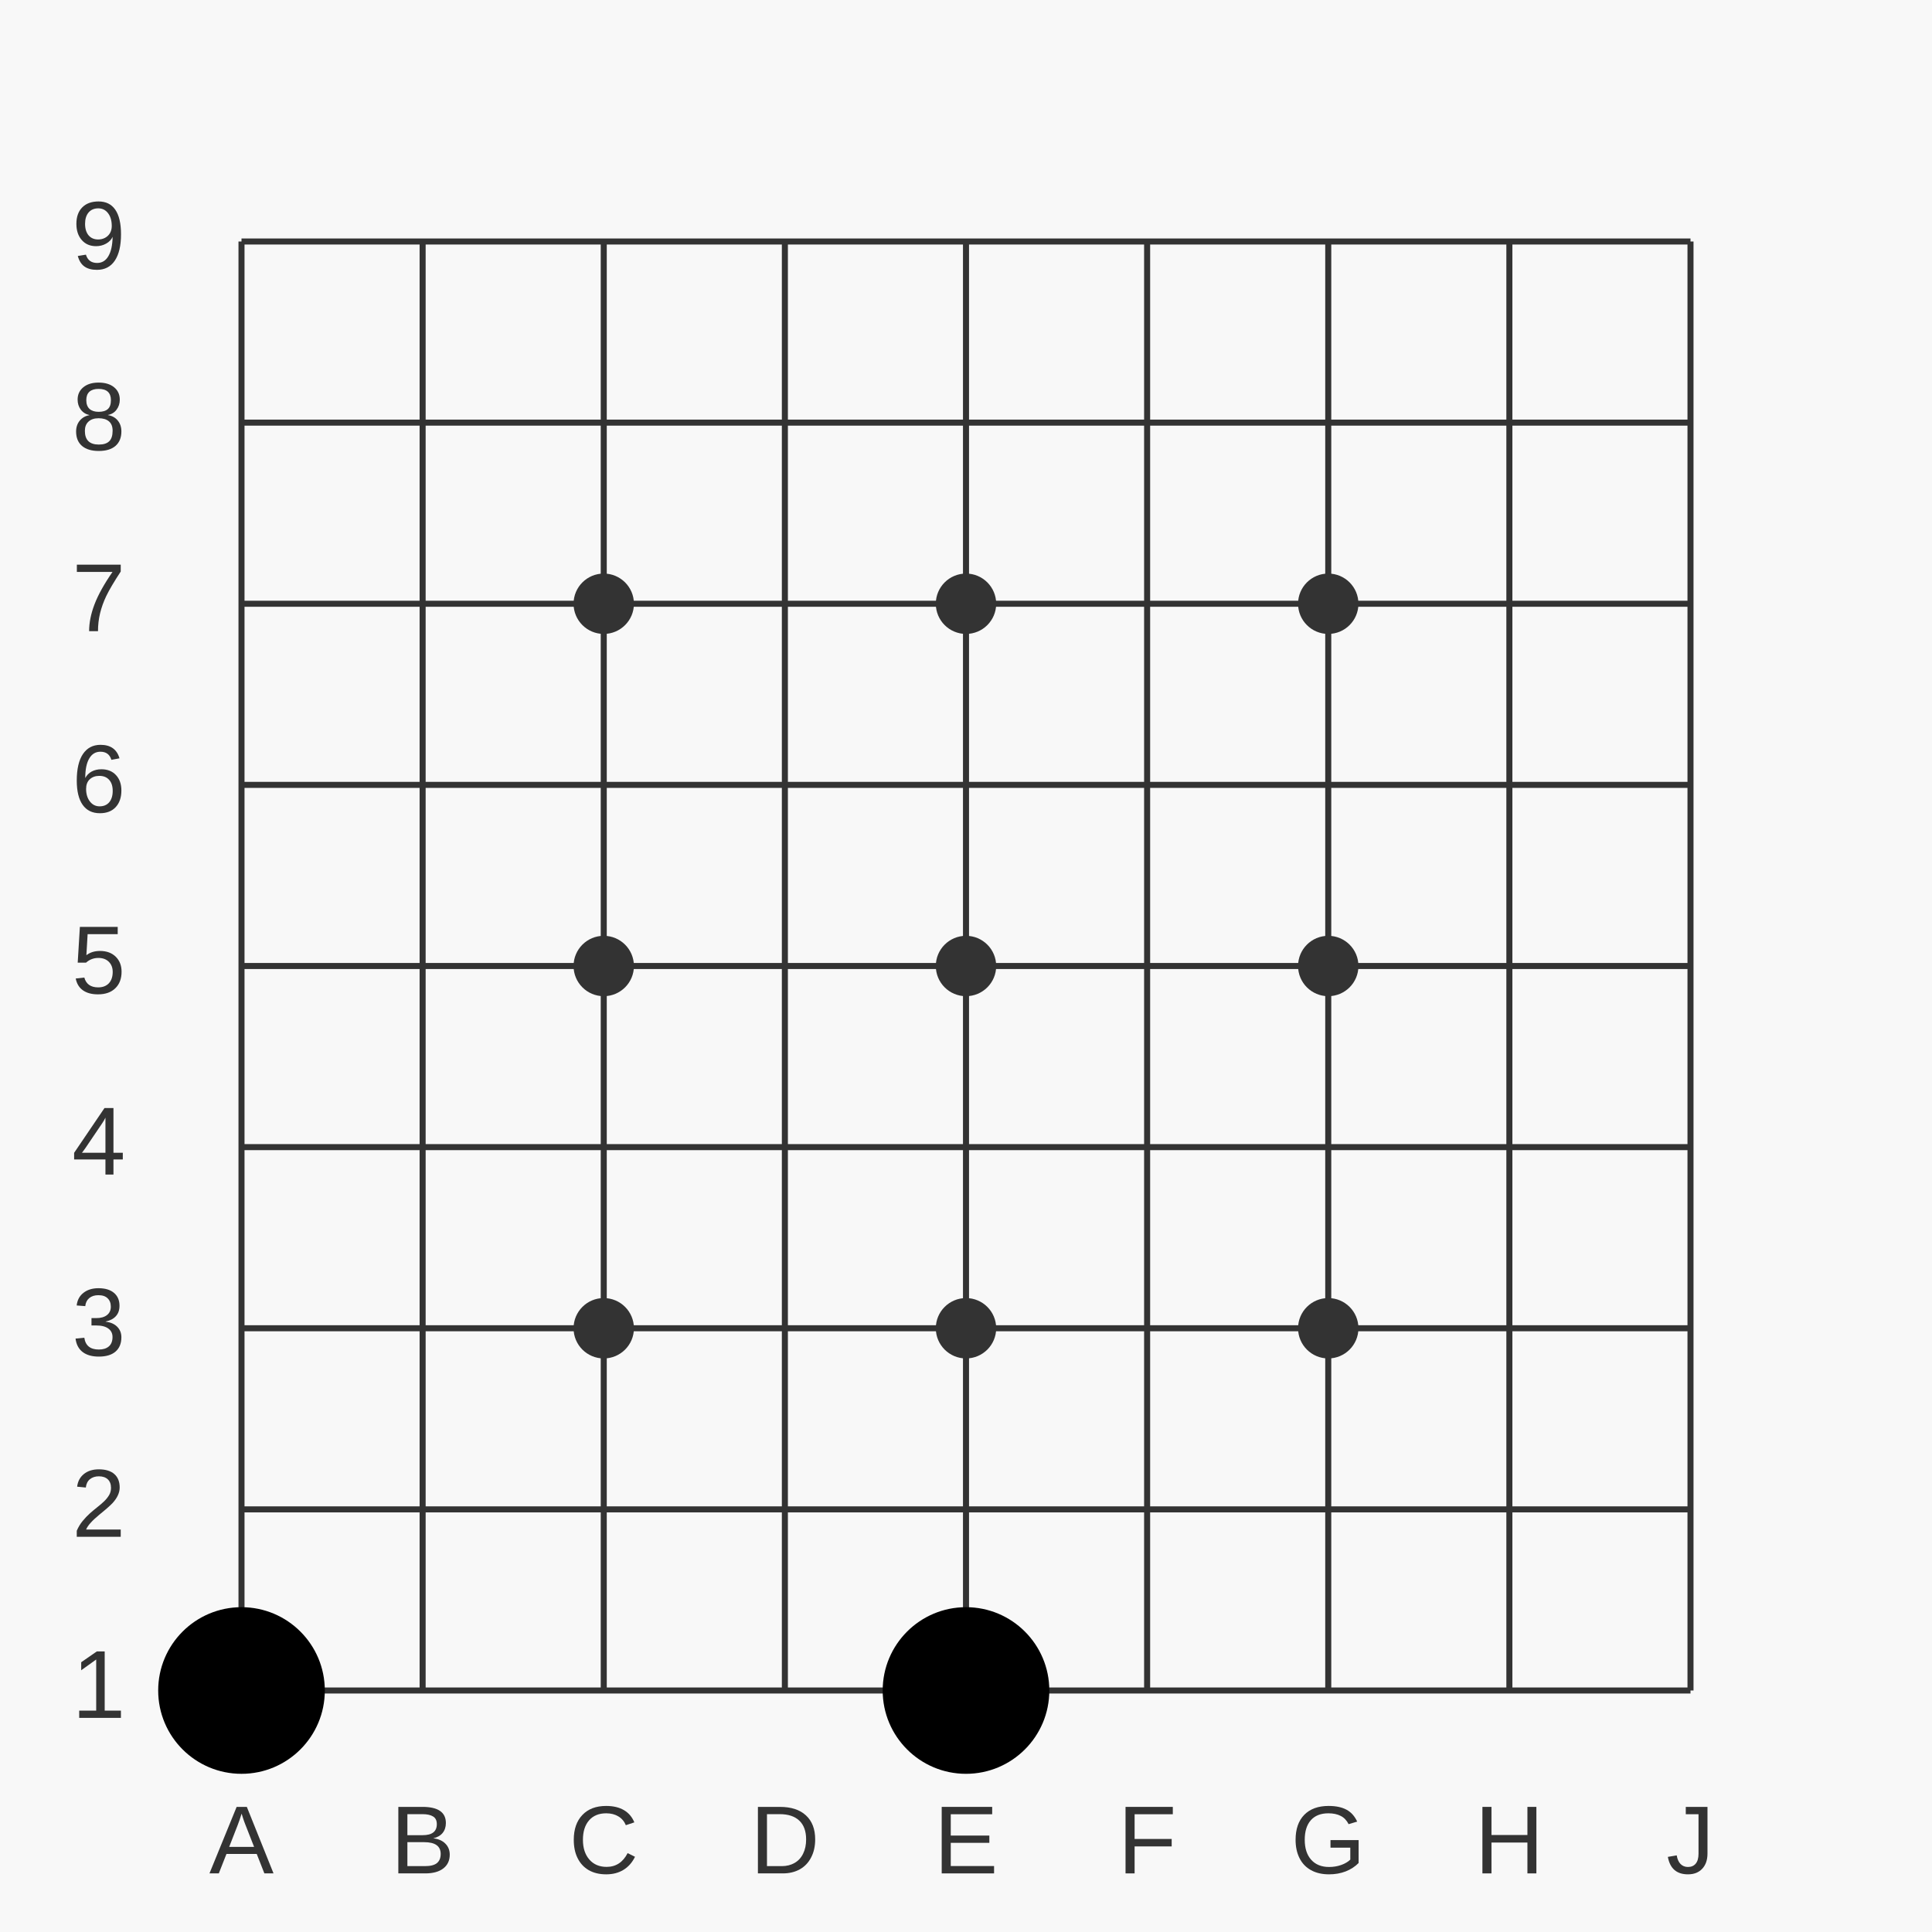
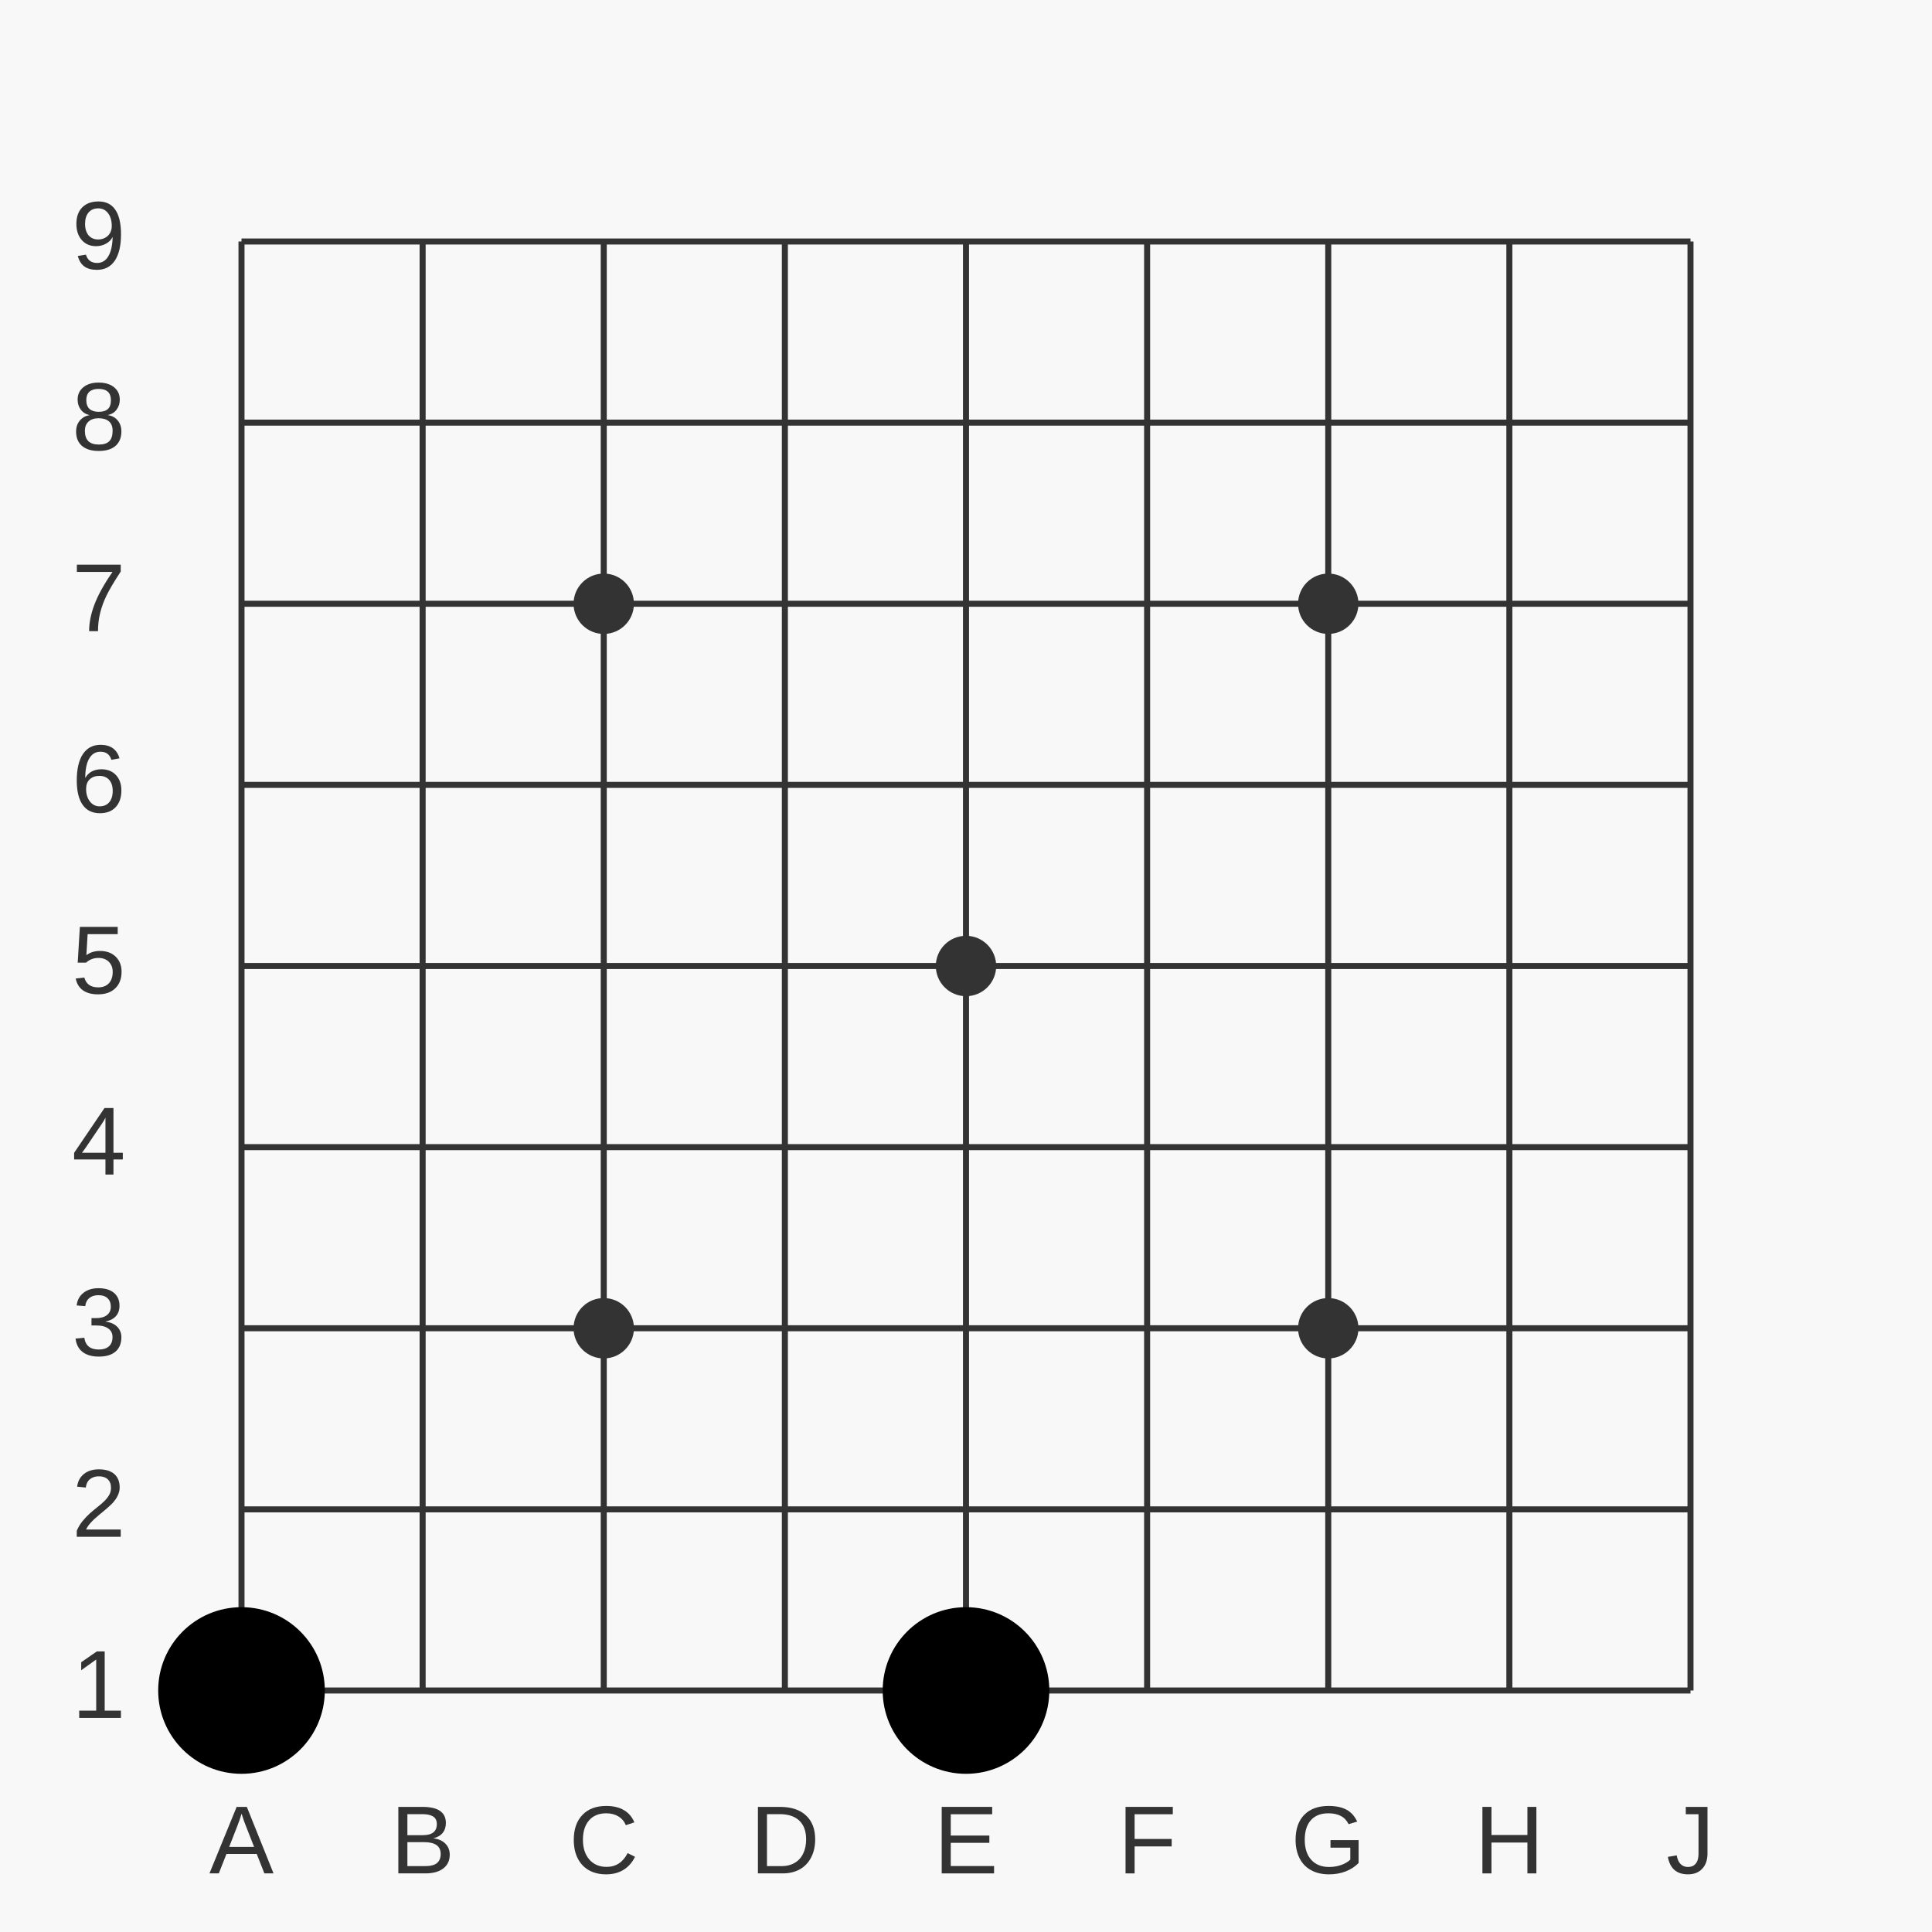
<svg xmlns="http://www.w3.org/2000/svg" width="320" height="320" viewBox="0 0 320 320" class="go-board-svg">
  <defs>
    <style>/* Стили для рендеринга диаграмм Го - Светлая тема */

/* Основной контейнер SVG */
.go-board-svg {
    border: 1px solid #ccc;
    border-radius: 4px;
    background-color: transparent;
    box-shadow: 0 2px 8px rgba(0, 0, 0, 0.1);
    max-width: min(90vw, 800px);
    max-height: min(80vh, 600px);
    width: auto;
    height: auto;
    display: block;
    object-fit: contain;
    transition: max-width 0.3s ease, max-height 0.3s ease;
}

/* Фон доски */
.go-board-background {
    fill: #f8f8f8;
}

/* Линии доски */
.go-board-line {
    stroke: #333333;
    stroke-width: 1;
}

/* Звездные точки (хоси) */
.go-board-hoshi {
    fill: #333333;
    r: 5;
}

/* Координаты */
.go-board-coordinate {
    font-size: 16px;
    font-family: Arial, sans-serif;
    fill: #333333;
}

/* Стили камней для светлой темы */
.go-stone-black {
    fill: #000000;
    stroke: none;
    stroke-width: 0;
}

.go-stone-white {
    fill: #ffffff;
    stroke: #000000;
    stroke-width: 1.5;
}

/* Базовые стили камней */
.go-stone {
    /* Базовые стили для всех камней */
}</style>
  </defs>
  <rect x="0" y="0" width="320" height="320" class="go-board-background" />
  <line x1="40" y1="40" x2="40" y2="280" class="go-board-line" />
  <line x1="40" y1="40" x2="280" y2="40" class="go-board-line" />
  <line x1="70" y1="40" x2="70" y2="280" class="go-board-line" />
  <line x1="40" y1="70" x2="280" y2="70" class="go-board-line" />
  <line x1="100" y1="40" x2="100" y2="280" class="go-board-line" />
  <line x1="40" y1="100" x2="280" y2="100" class="go-board-line" />
  <line x1="130" y1="40" x2="130" y2="280" class="go-board-line" />
  <line x1="40" y1="130" x2="280" y2="130" class="go-board-line" />
  <line x1="160" y1="40" x2="160" y2="280" class="go-board-line" />
  <line x1="40" y1="160" x2="280" y2="160" class="go-board-line" />
  <line x1="190" y1="40" x2="190" y2="280" class="go-board-line" />
  <line x1="40" y1="190" x2="280" y2="190" class="go-board-line" />
  <line x1="220" y1="40" x2="220" y2="280" class="go-board-line" />
  <line x1="40" y1="220" x2="280" y2="220" class="go-board-line" />
  <line x1="250" y1="40" x2="250" y2="280" class="go-board-line" />
  <line x1="40" y1="250" x2="280" y2="250" class="go-board-line" />
  <line x1="280" y1="40" x2="280" y2="280" class="go-board-line" />
  <line x1="40" y1="280" x2="280" y2="280" class="go-board-line" />
  <circle cx="100" cy="220" r="1.5" class="go-board-hoshi" />
-   <circle cx="160" cy="220" r="1.5" class="go-board-hoshi" />
  <circle cx="220" cy="220" r="1.5" class="go-board-hoshi" />
-   <circle cx="100" cy="160" r="1.5" class="go-board-hoshi" />
  <circle cx="160" cy="160" r="1.5" class="go-board-hoshi" />
-   <circle cx="220" cy="160" r="1.5" class="go-board-hoshi" />
  <circle cx="100" cy="100" r="1.5" class="go-board-hoshi" />
-   <circle cx="160" cy="100" r="1.5" class="go-board-hoshi" />
  <circle cx="220" cy="100" r="1.5" class="go-board-hoshi" />
  <circle cx="40" cy="280" r="13.8" class="go-stone go-stone-black" />
  <circle cx="160" cy="280" r="13.8" class="go-stone go-stone-black" />
  <text x="20.8" y="280" font-size="16" text-anchor="end" dominant-baseline="middle" class="go-board-coordinate">1</text>
  <text x="20.8" y="250" font-size="16" text-anchor="end" dominant-baseline="middle" class="go-board-coordinate">2</text>
  <text x="20.8" y="220" font-size="16" text-anchor="end" dominant-baseline="middle" class="go-board-coordinate">3</text>
  <text x="20.8" y="190" font-size="16" text-anchor="end" dominant-baseline="middle" class="go-board-coordinate">4</text>
  <text x="20.8" y="160" font-size="16" text-anchor="end" dominant-baseline="middle" class="go-board-coordinate">5</text>
  <text x="20.8" y="130" font-size="16" text-anchor="end" dominant-baseline="middle" class="go-board-coordinate">6</text>
  <text x="20.8" y="100" font-size="16" text-anchor="end" dominant-baseline="middle" class="go-board-coordinate">7</text>
  <text x="20.8" y="70" font-size="16" text-anchor="end" dominant-baseline="middle" class="go-board-coordinate">8</text>
  <text x="20.8" y="40" font-size="16" text-anchor="end" dominant-baseline="middle" class="go-board-coordinate">9</text>
  <text x="40" y="299.2" font-size="16" text-anchor="middle" dominant-baseline="hanging" class="go-board-coordinate">A</text>
  <text x="70" y="299.2" font-size="16" text-anchor="middle" dominant-baseline="hanging" class="go-board-coordinate">B</text>
  <text x="100" y="299.2" font-size="16" text-anchor="middle" dominant-baseline="hanging" class="go-board-coordinate">C</text>
  <text x="130" y="299.2" font-size="16" text-anchor="middle" dominant-baseline="hanging" class="go-board-coordinate">D</text>
  <text x="160" y="299.2" font-size="16" text-anchor="middle" dominant-baseline="hanging" class="go-board-coordinate">E</text>
  <text x="190" y="299.2" font-size="16" text-anchor="middle" dominant-baseline="hanging" class="go-board-coordinate">F</text>
  <text x="220" y="299.2" font-size="16" text-anchor="middle" dominant-baseline="hanging" class="go-board-coordinate">G</text>
  <text x="250" y="299.2" font-size="16" text-anchor="middle" dominant-baseline="hanging" class="go-board-coordinate">H</text>
  <text x="280" y="299.2" font-size="16" text-anchor="middle" dominant-baseline="hanging" class="go-board-coordinate">J</text>
</svg>
